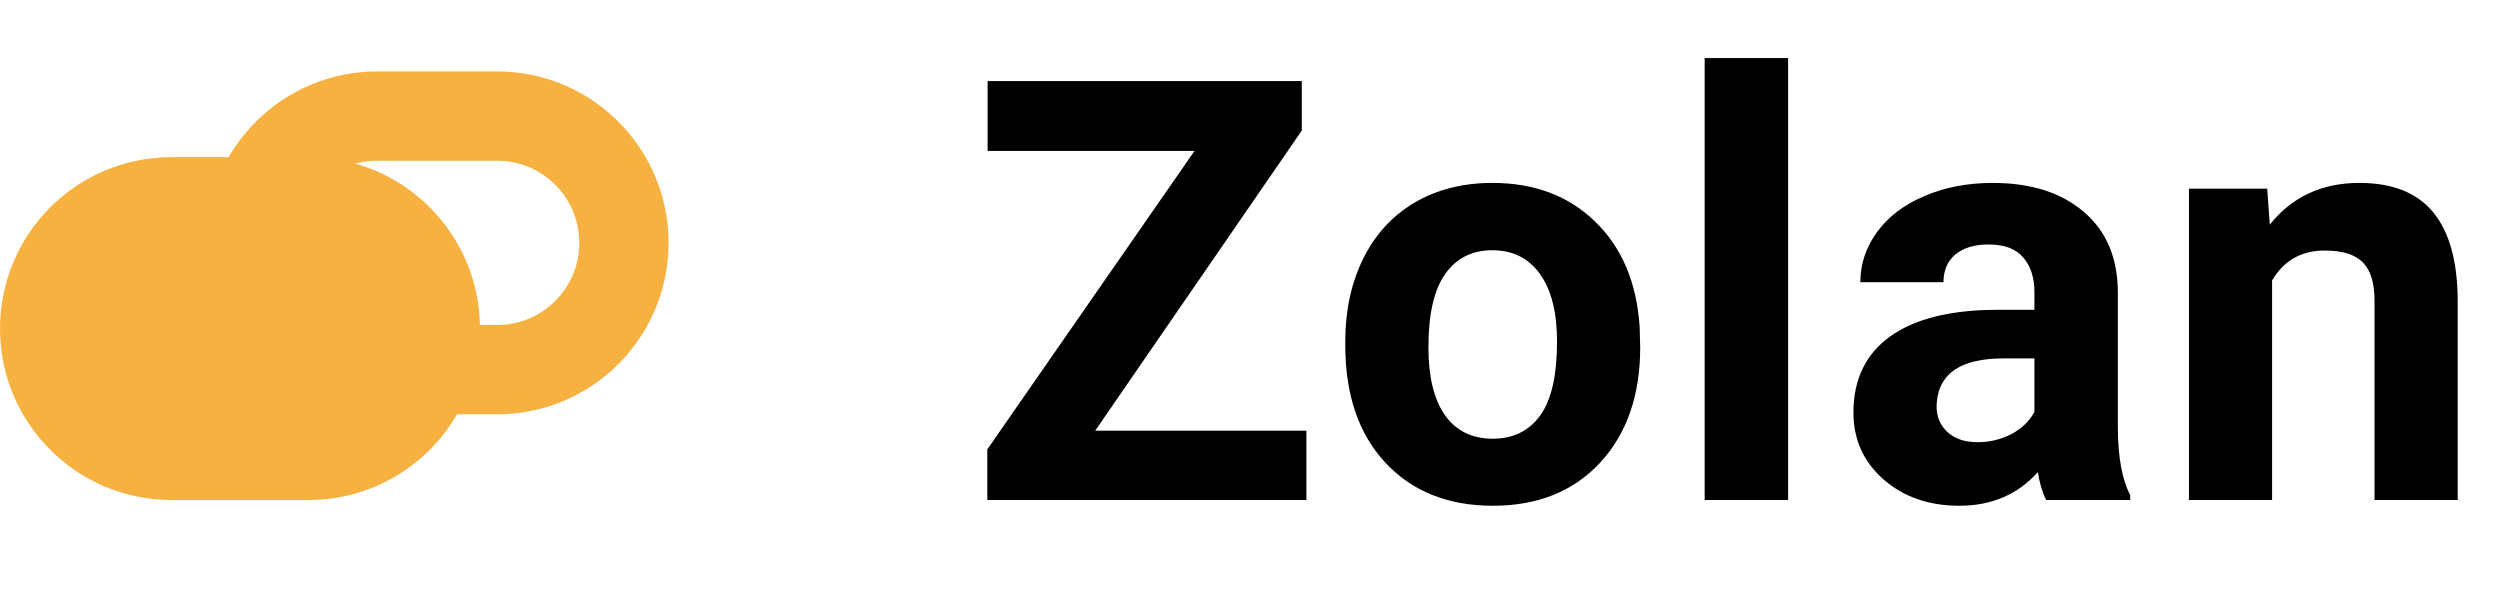
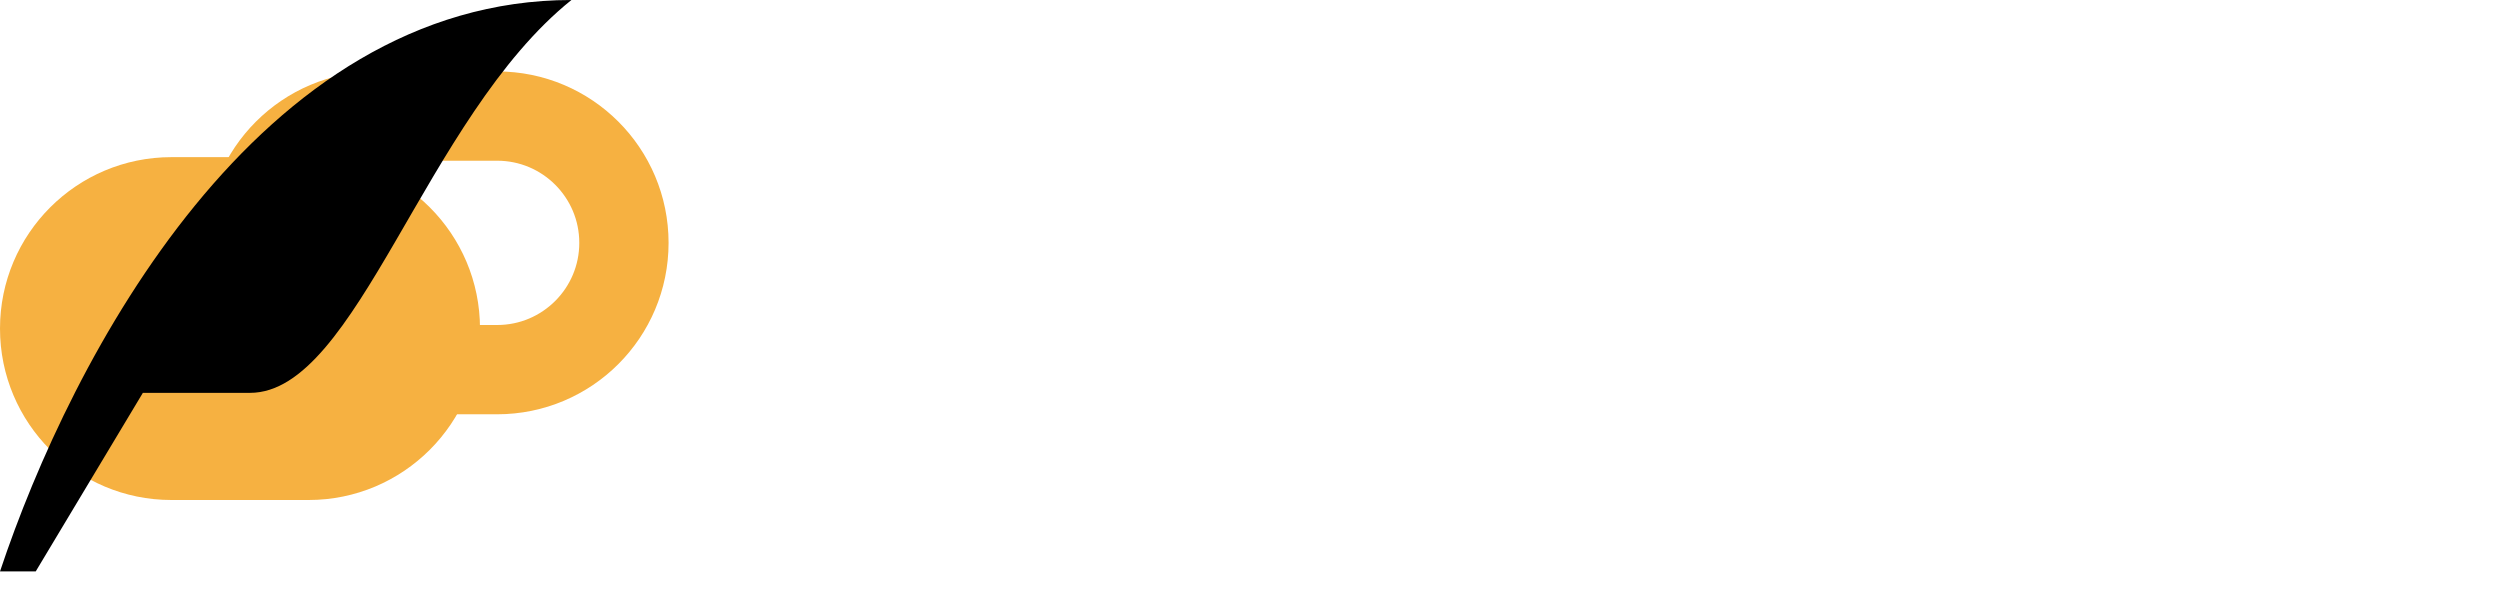
<svg xmlns="http://www.w3.org/2000/svg" width="140" height="33" fill="none">
  <rect y="8.8" width="26.88" height="19.2" rx="9.6" fill="#F6B141" />
  <rect x="14.02" y="6.5" width="20.92" height="14.2" rx="7.1" stroke="#F6B141" stroke-width="5" />
-   <path d="M61.332 24.117h11.827V28H55.29v-2.836l11.602-16.71H55.306V4.54H72.9v2.772L61.332 24.117zm14.003-4.995c0-1.73.333-3.271.999-4.625.666-1.353 1.622-2.4 2.868-3.142 1.257-.741 2.713-1.112 4.367-1.112 2.352 0 4.27.72 5.752 2.16 1.493 1.439 2.326 3.394 2.498 5.865l.032 1.192c0 2.675-.746 4.823-2.24 6.445-1.493 1.612-3.496 2.417-6.01 2.417s-4.522-.805-6.026-2.417c-1.493-1.611-2.24-3.803-2.24-6.574v-.21zm4.657.338c0 1.654.311 2.922.934 3.803.623.87 1.515 1.305 2.675 1.305 1.128 0 2.009-.43 2.643-1.29.633-.87.95-2.255.95-4.156 0-1.622-.317-2.88-.95-3.77-.634-.893-1.526-1.338-2.675-1.338-1.139 0-2.02.446-2.643 1.337-.623.88-.934 2.25-.934 4.109zM100.134 28h-4.673V3.25h4.673V28zm14.454 0c-.215-.419-.371-.94-.467-1.563-1.128 1.257-2.595 1.885-4.399 1.885-1.708 0-3.126-.494-4.254-1.482-1.117-.988-1.676-2.235-1.676-3.738 0-1.848.682-3.266 2.046-4.254 1.375-.989 3.357-1.488 5.946-1.499h2.143v-.999c0-.806-.209-1.45-.628-1.934-.408-.483-1.058-.725-1.95-.725-.784 0-1.402.188-1.853.564-.44.376-.661.892-.661 1.547h-4.656c0-1.01.311-1.944.934-2.803.623-.86 1.504-1.531 2.643-2.015 1.139-.494 2.417-.74 3.835-.74 2.148 0 3.851.542 5.108 1.627 1.267 1.074 1.901 2.588 1.901 4.544v7.557c.011 1.654.242 2.905.693 3.754V28h-4.705zm-3.851-3.239a4.07 4.07 0 0 0 1.901-.45c.58-.313 1.01-.726 1.289-1.242v-2.997h-1.74c-2.331 0-3.572.806-3.722 2.417l-.016.274c0 .58.204 1.058.612 1.434.408.376.967.564 1.676.564zm16.226-14.196l.145 2.015c1.246-1.558 2.917-2.337 5.012-2.337 1.847 0 3.222.543 4.125 1.628.902 1.085 1.364 2.707 1.385 4.866V28h-4.656V16.85c0-.989-.215-1.703-.645-2.144-.43-.45-1.144-.676-2.143-.676-1.311 0-2.293.558-2.949 1.676V28h-4.656V10.565h4.382z" fill="#000" />
+   <path d="M0 32c4-12 14.469-32 32-32-8.219 6.594-12 22-18 22s-6 0-6 0l-6 10h-2z" fill="#000" />
</svg>
